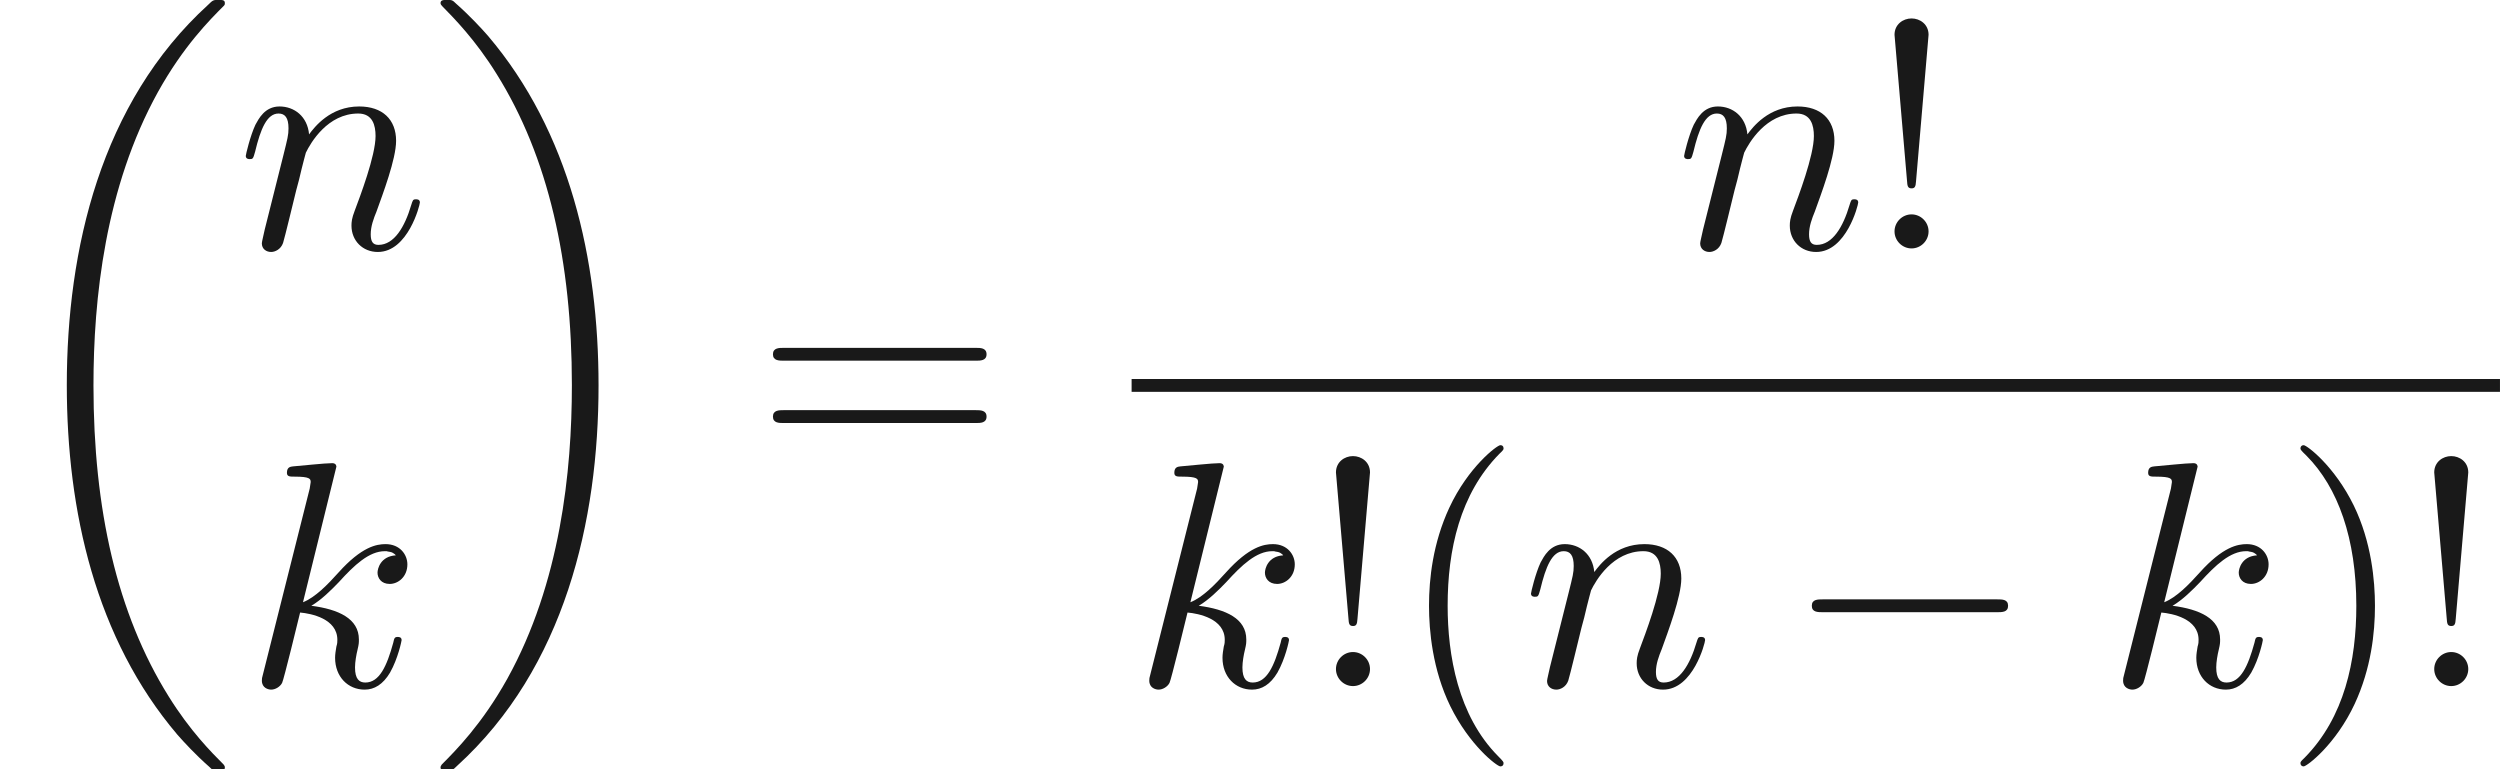
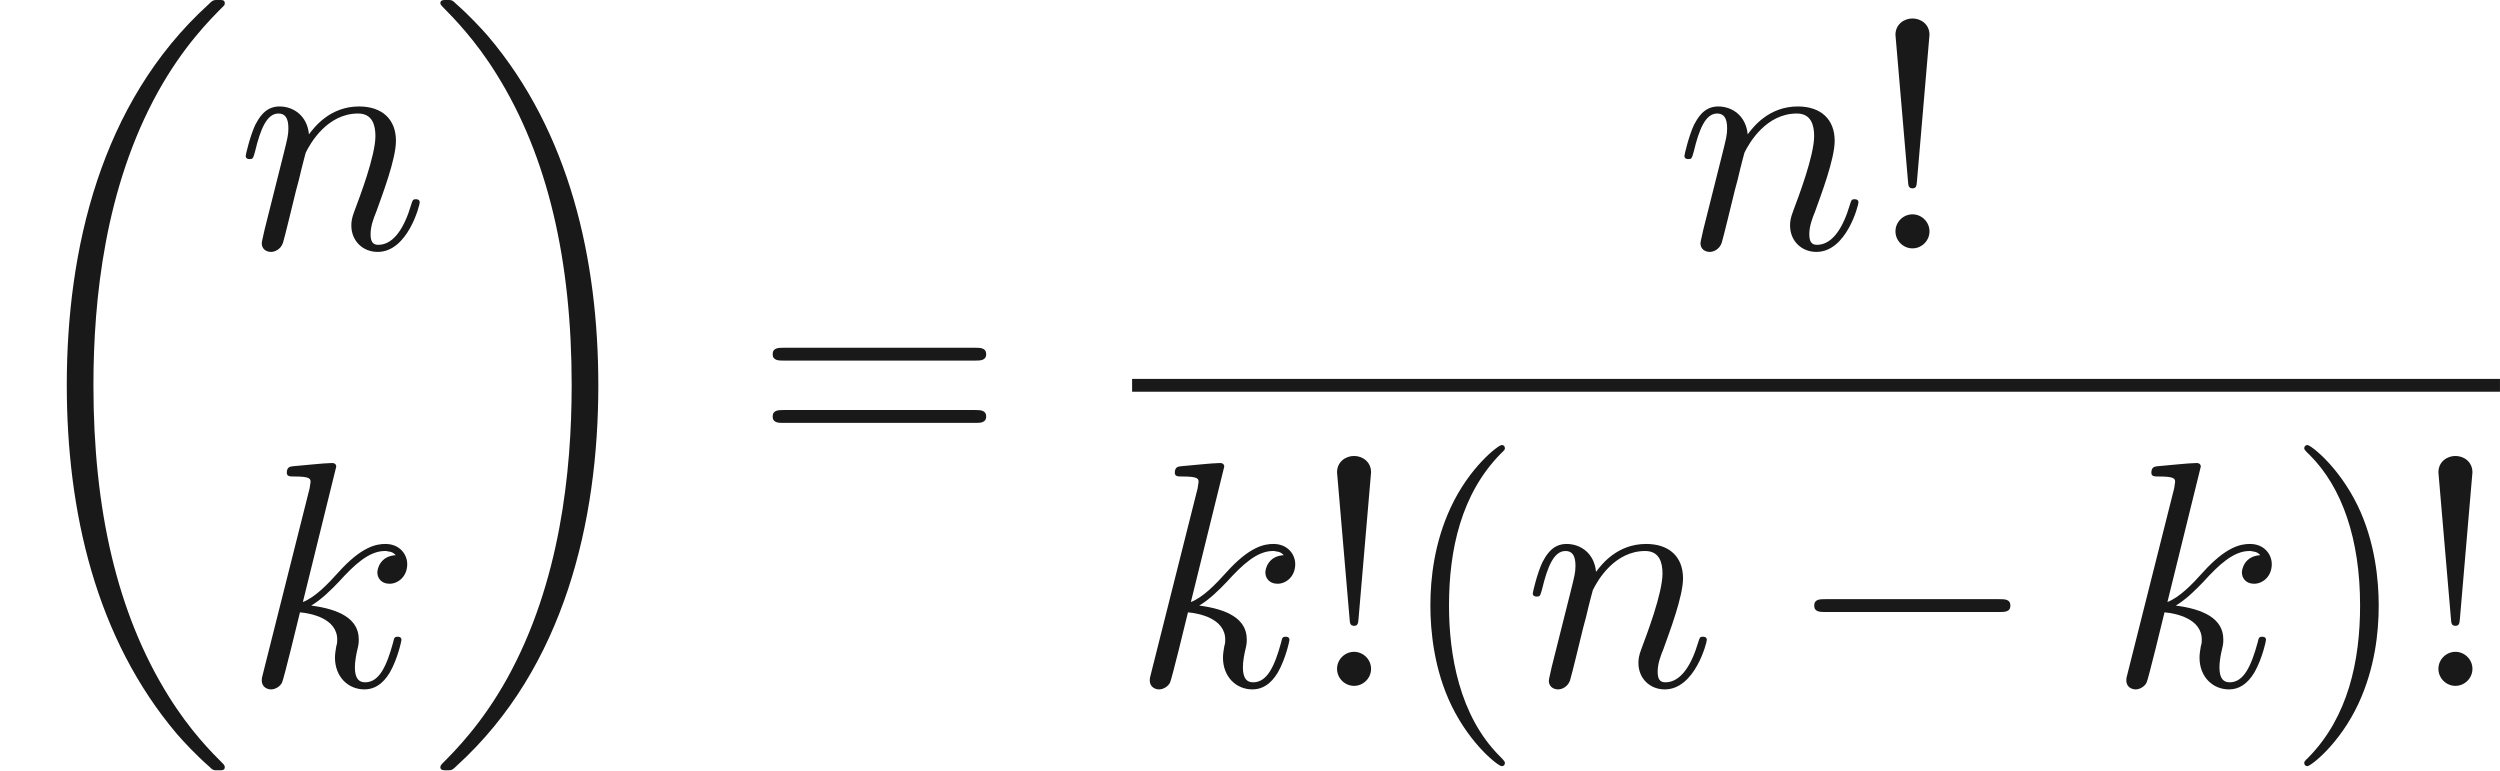
- <svg xmlns="http://www.w3.org/2000/svg" xmlns:ns1="http://github.com/leegao/readme2tex/" xmlns:xlink="http://www.w3.org/1999/xlink" height="23.821pt" ns1:offset="0" version="1.1" viewBox="100.823 -61.04 77.538 23.821" width="77.538pt">
+ <svg xmlns="http://www.w3.org/2000/svg" xmlns:ns1="http://github.com/leegao/readme2tex/" xmlns:xlink="http://www.w3.org/1999/xlink" height="23.911pt" ns1:offset="0" version="1.1" viewBox="100.823 -61.041 77.567 23.911" width="77.567pt">
  <defs>
    <path d="M6.565 -2.291C6.735 -2.291 6.914 -2.291 6.914 -2.491S6.735 -2.69 6.565 -2.69H1.176C1.006 -2.69 0.827 -2.69 0.827 -2.491S1.006 -2.291 1.176 -2.291H6.565Z" id="g0-0" />
-     <path d="M6.974 23.402C6.974 23.362 6.954 23.343 6.934 23.313C6.565 22.944 5.898 22.276 5.23 21.201C3.626 18.63 2.899 15.392 2.899 11.557C2.899 8.877 3.258 5.42 4.902 2.451C5.689 1.036 6.506 0.219 6.944 -0.219C6.974 -0.249 6.974 -0.269 6.974 -0.299C6.974 -0.399 6.904 -0.399 6.765 -0.399S6.605 -0.399 6.456 -0.249C3.118 2.79 2.072 7.352 2.072 11.547C2.072 15.462 2.969 19.407 5.499 22.386C5.699 22.615 6.077 23.024 6.486 23.382C6.605 23.502 6.625 23.502 6.765 23.502S6.974 23.502 6.974 23.402Z" id="g3-18" />
-     <path d="M5.25 11.557C5.25 7.641 4.354 3.696 1.823 0.717C1.624 0.488 1.245 0.08 0.837 -0.279C0.717 -0.399 0.697 -0.399 0.558 -0.399C0.438 -0.399 0.349 -0.399 0.349 -0.299C0.349 -0.259 0.389 -0.219 0.408 -0.199C0.757 0.159 1.425 0.827 2.092 1.903C3.696 4.473 4.423 7.711 4.423 11.547C4.423 14.227 4.065 17.684 2.421 20.653C1.634 22.067 0.807 22.894 0.389 23.313C0.369 23.343 0.349 23.372 0.349 23.402C0.349 23.502 0.438 23.502 0.558 23.502C0.697 23.502 0.717 23.502 0.867 23.352C4.204 20.314 5.25 15.751 5.25 11.557Z" id="g3-19" />
-     <path d="M2.859 -6.804C2.859 -6.814 2.859 -6.914 2.73 -6.914C2.501 -6.914 1.773 -6.834 1.514 -6.814C1.435 -6.804 1.325 -6.795 1.325 -6.615C1.325 -6.496 1.415 -6.496 1.564 -6.496C2.042 -6.496 2.062 -6.426 2.062 -6.326L2.032 -6.127L0.588 -0.389C0.548 -0.249 0.548 -0.229 0.548 -0.169C0.548 0.06 0.747 0.11 0.837 0.11C0.966 0.11 1.116 0.02 1.176 -0.1C1.225 -0.189 1.674 -2.032 1.734 -2.281C2.072 -2.252 2.889 -2.092 2.889 -1.435C2.889 -1.365 2.889 -1.325 2.859 -1.225C2.839 -1.106 2.819 -0.986 2.819 -0.877C2.819 -0.289 3.218 0.11 3.736 0.11C4.035 0.11 4.304 -0.05 4.523 -0.418C4.772 -0.857 4.882 -1.405 4.882 -1.425C4.882 -1.524 4.792 -1.524 4.762 -1.524C4.663 -1.524 4.653 -1.484 4.623 -1.345C4.423 -0.618 4.194 -0.11 3.756 -0.11C3.567 -0.11 3.437 -0.219 3.437 -0.578C3.437 -0.747 3.477 -0.976 3.517 -1.136C3.557 -1.305 3.557 -1.345 3.557 -1.445C3.557 -2.092 2.929 -2.381 2.082 -2.491C2.391 -2.67 2.71 -2.989 2.939 -3.228C3.417 -3.756 3.875 -4.184 4.364 -4.184C4.423 -4.184 4.433 -4.184 4.453 -4.174C4.573 -4.154 4.583 -4.154 4.663 -4.095C4.682 -4.085 4.682 -4.075 4.702 -4.055C4.224 -4.025 4.135 -3.636 4.135 -3.517C4.135 -3.357 4.244 -3.168 4.513 -3.168C4.772 -3.168 5.061 -3.387 5.061 -3.776C5.061 -4.075 4.832 -4.403 4.384 -4.403C4.105 -4.403 3.646 -4.324 2.929 -3.527C2.59 -3.148 2.202 -2.75 1.823 -2.6L2.859 -6.804Z" id="g1-107" />
-     <path d="M0.877 -0.588C0.847 -0.438 0.787 -0.209 0.787 -0.159C0.787 0.02 0.927 0.11 1.076 0.11C1.196 0.11 1.375 0.03 1.445 -0.169C1.455 -0.189 1.574 -0.658 1.634 -0.907L1.853 -1.803C1.913 -2.022 1.973 -2.242 2.022 -2.471C2.062 -2.64 2.142 -2.929 2.152 -2.969C2.301 -3.278 2.829 -4.184 3.776 -4.184C4.224 -4.184 4.314 -3.816 4.314 -3.487C4.314 -2.869 3.826 -1.594 3.666 -1.166C3.577 -0.936 3.567 -0.817 3.567 -0.707C3.567 -0.239 3.915 0.11 4.384 0.11C5.32 0.11 5.689 -1.345 5.689 -1.425C5.689 -1.524 5.599 -1.524 5.569 -1.524C5.469 -1.524 5.469 -1.494 5.42 -1.345C5.22 -0.667 4.892 -0.11 4.403 -0.11C4.234 -0.11 4.164 -0.209 4.164 -0.438C4.164 -0.687 4.254 -0.927 4.344 -1.146C4.533 -1.674 4.951 -2.77 4.951 -3.337C4.951 -4.005 4.523 -4.403 3.806 -4.403C2.909 -4.403 2.421 -3.766 2.252 -3.537C2.202 -4.095 1.793 -4.403 1.335 -4.403S0.687 -4.015 0.588 -3.836C0.428 -3.497 0.289 -2.909 0.289 -2.869C0.289 -2.77 0.389 -2.77 0.408 -2.77C0.508 -2.77 0.518 -2.78 0.578 -2.999C0.747 -3.706 0.946 -4.184 1.305 -4.184C1.504 -4.184 1.614 -4.055 1.614 -3.726C1.614 -3.517 1.584 -3.407 1.455 -2.889L0.877 -0.588Z" id="g1-110" />
    <path d="M1.524 -2.082L1.913 -6.625C1.913 -6.954 1.644 -7.133 1.385 -7.133S0.857 -6.954 0.857 -6.625L1.245 -2.092C1.255 -1.943 1.265 -1.863 1.385 -1.863C1.484 -1.863 1.514 -1.913 1.524 -2.082ZM1.913 -0.528C1.913 -0.817 1.674 -1.056 1.385 -1.056S0.857 -0.817 0.857 -0.528S1.096 0 1.385 0S1.913 -0.239 1.913 -0.528Z" id="g2-33" />
    <path d="M3.298 2.391C3.298 2.361 3.298 2.341 3.128 2.172C1.883 0.917 1.564 -0.966 1.564 -2.491C1.564 -4.224 1.943 -5.958 3.168 -7.203C3.298 -7.323 3.298 -7.342 3.298 -7.372C3.298 -7.442 3.258 -7.472 3.198 -7.472C3.098 -7.472 2.202 -6.795 1.614 -5.529C1.106 -4.433 0.986 -3.328 0.986 -2.491C0.986 -1.714 1.096 -0.508 1.644 0.618C2.242 1.843 3.098 2.491 3.198 2.491C3.258 2.491 3.298 2.461 3.298 2.391Z" id="g2-40" />
-     <path d="M2.879 -2.491C2.879 -3.268 2.77 -4.473 2.222 -5.599C1.624 -6.824 0.767 -7.472 0.667 -7.472C0.608 -7.472 0.568 -7.432 0.568 -7.372C0.568 -7.342 0.568 -7.323 0.757 -7.143C1.734 -6.157 2.301 -4.573 2.301 -2.491C2.301 -0.787 1.933 0.966 0.697 2.222C0.568 2.341 0.568 2.361 0.568 2.391C0.568 2.451 0.608 2.491 0.667 2.491C0.767 2.491 1.664 1.813 2.252 0.548C2.76 -0.548 2.879 -1.654 2.879 -2.491Z" id="g2-41" />
+     <path d="M2.879 -2.491C2.879 -3.268 2.77 -4.473 2.222 -5.599C1.624 -6.824 0.767 -7.472 0.667 -7.472C0.608 -7.472 0.568 -7.432 0.568 -7.372C0.568 -7.342 0.568 -7.323 0.757 -7.143C1.733 -6.157 2.301 -4.573 2.301 -2.491C2.301 -0.787 1.933 0.966 0.697 2.222C0.568 2.341 0.568 2.361 0.568 2.391C0.568 2.451 0.608 2.491 0.667 2.491C0.767 2.491 1.664 1.813 2.252 0.548C2.76 -0.548 2.879 -1.654 2.879 -2.491Z" id="g2-41" />
    <path d="M6.844 -3.258C6.994 -3.258 7.183 -3.258 7.183 -3.457S6.994 -3.656 6.854 -3.656H0.887C0.747 -3.656 0.558 -3.656 0.558 -3.457S0.747 -3.258 0.897 -3.258H6.844ZM6.854 -1.325C6.994 -1.325 7.183 -1.325 7.183 -1.524S6.994 -1.724 6.844 -1.724H0.897C0.747 -1.724 0.558 -1.724 0.558 -1.524S0.747 -1.325 0.887 -1.325H6.854Z" id="g2-61" />
+     <path d="M2.859 -6.804C2.859 -6.814 2.859 -6.914 2.73 -6.914C2.501 -6.914 1.773 -6.834 1.514 -6.814C1.435 -6.804 1.325 -6.795 1.325 -6.615C1.325 -6.496 1.415 -6.496 1.564 -6.496C2.042 -6.496 2.062 -6.426 2.062 -6.326L2.032 -6.127L0.588 -0.389C0.548 -0.249 0.548 -0.229 0.548 -0.169C0.548 0.06 0.747 0.11 0.837 0.11C0.966 0.11 1.116 0.02 1.176 -0.1C1.225 -0.189 1.674 -2.032 1.733 -2.281C2.072 -2.252 2.889 -2.092 2.889 -1.435C2.889 -1.365 2.889 -1.325 2.859 -1.225C2.839 -1.106 2.819 -0.986 2.819 -0.877C2.819 -0.289 3.218 0.11 3.736 0.11C4.035 0.11 4.304 -0.05 4.523 -0.418C4.772 -0.857 4.882 -1.405 4.882 -1.425C4.882 -1.524 4.792 -1.524 4.762 -1.524C4.663 -1.524 4.653 -1.484 4.623 -1.345C4.423 -0.618 4.194 -0.11 3.756 -0.11C3.567 -0.11 3.437 -0.219 3.437 -0.578C3.437 -0.747 3.477 -0.976 3.517 -1.136C3.557 -1.305 3.557 -1.345 3.557 -1.445C3.557 -2.092 2.929 -2.381 2.082 -2.491C2.391 -2.67 2.71 -2.989 2.939 -3.228C3.417 -3.756 3.875 -4.184 4.364 -4.184C4.423 -4.184 4.433 -4.184 4.453 -4.174C4.573 -4.154 4.583 -4.154 4.663 -4.095C4.682 -4.085 4.682 -4.075 4.702 -4.055C4.224 -4.025 4.134 -3.636 4.134 -3.517C4.134 -3.357 4.244 -3.168 4.513 -3.168C4.772 -3.168 5.061 -3.387 5.061 -3.776C5.061 -4.075 4.832 -4.403 4.384 -4.403C4.105 -4.403 3.646 -4.324 2.929 -3.527C2.59 -3.148 2.202 -2.75 1.823 -2.6L2.859 -6.804Z" id="g1-107" />
+     <path d="M0.877 -0.588C0.847 -0.438 0.787 -0.209 0.787 -0.159C0.787 0.02 0.927 0.11 1.076 0.11C1.196 0.11 1.375 0.03 1.445 -0.169C1.455 -0.189 1.574 -0.658 1.634 -0.907L1.853 -1.803C1.913 -2.022 1.973 -2.242 2.022 -2.471C2.062 -2.64 2.142 -2.929 2.152 -2.969C2.301 -3.278 2.829 -4.184 3.776 -4.184C4.224 -4.184 4.314 -3.816 4.314 -3.487C4.314 -2.869 3.826 -1.594 3.666 -1.166C3.577 -0.936 3.567 -0.817 3.567 -0.707C3.567 -0.239 3.915 0.11 4.384 0.11C5.32 0.11 5.689 -1.345 5.689 -1.425C5.689 -1.524 5.599 -1.524 5.569 -1.524C5.469 -1.524 5.469 -1.494 5.42 -1.345C5.22 -0.667 4.892 -0.11 4.403 -0.11C4.234 -0.11 4.164 -0.209 4.164 -0.438C4.164 -0.687 4.254 -0.927 4.344 -1.146C4.533 -1.674 4.951 -2.77 4.951 -3.337C4.951 -4.005 4.523 -4.403 3.806 -4.403C2.909 -4.403 2.421 -3.766 2.252 -3.537C2.202 -4.095 1.793 -4.403 1.335 -4.403S0.687 -4.015 0.588 -3.836C0.428 -3.497 0.289 -2.909 0.289 -2.869C0.289 -2.77 0.389 -2.77 0.408 -2.77C0.508 -2.77 0.518 -2.78 0.578 -2.999C0.747 -3.706 0.946 -4.184 1.305 -4.184C1.504 -4.184 1.614 -4.055 1.614 -3.726C1.614 -3.517 1.584 -3.407 1.455 -2.889L0.877 -0.588Z" id="g1-110" />
+     <path d="M6.974 23.402C6.974 23.362 6.954 23.342 6.934 23.313C6.565 22.944 5.898 22.276 5.23 21.2C3.626 18.63 2.899 15.392 2.899 11.557C2.899 8.877 3.258 5.42 4.902 2.451C5.689 1.036 6.506 0.219 6.944 -0.219C6.974 -0.249 6.974 -0.269 6.974 -0.299C6.974 -0.399 6.904 -0.399 6.765 -0.399S6.605 -0.399 6.456 -0.249C3.118 2.79 2.072 7.352 2.072 11.547C2.072 15.462 2.969 19.407 5.499 22.386C5.699 22.615 6.077 23.024 6.486 23.382C6.605 23.502 6.625 23.502 6.765 23.502S6.974 23.502 6.974 23.402Z" id="g3-18" />
+     <path d="M5.25 11.557C5.25 7.641 4.354 3.696 1.823 0.717C1.624 0.488 1.245 0.08 0.837 -0.279C0.717 -0.399 0.697 -0.399 0.558 -0.399C0.438 -0.399 0.349 -0.399 0.349 -0.299C0.349 -0.259 0.389 -0.219 0.408 -0.199C0.757 0.159 1.425 0.827 2.092 1.903C3.696 4.473 4.423 7.711 4.423 11.547C4.423 14.227 4.065 17.684 2.421 20.653C1.634 22.067 0.807 22.894 0.389 23.313C0.369 23.342 0.349 23.372 0.349 23.402C0.349 23.502 0.438 23.502 0.558 23.502C0.697 23.502 0.717 23.502 0.867 23.352C4.204 20.314 5.25 15.751 5.25 11.557Z" id="g3-19" />
  </defs>
  <g fill-opacity="0.9" id="page1">
    <use x="100.823" y="-60.643" xlink:href="#g3-18" />
    <use x="108.157" y="-53.335" xlink:href="#g1-110" />
    <use x="108.397" y="-39.761" xlink:href="#g1-107" />
    <use x="114.137" y="-60.643" xlink:href="#g3-19" />
    <use x="124.238" y="-46.595" xlink:href="#g2-61" />
-     <use x="152.767" y="-53.335" xlink:href="#g1-110" />
-     <use x="158.725" y="-53.335" xlink:href="#g2-33" />
-     <rect height="0.398" width="42.44" x="135.92" y="-49.285" />
-     <use x="135.92" y="-39.761" xlink:href="#g1-107" />
-     <use x="141.401" y="-39.761" xlink:href="#g2-33" />
-     <use x="144.158" y="-39.761" xlink:href="#g2-40" />
-     <use x="148.018" y="-39.761" xlink:href="#g1-110" />
-     <use x="156.19" y="-39.761" xlink:href="#g0-0" />
-     <use x="166.123" y="-39.761" xlink:href="#g1-107" />
-     <use x="171.604" y="-39.761" xlink:href="#g2-41" />
-     <use x="175.464" y="-39.761" xlink:href="#g2-33" />
+     <use x="152.796" y="-53.335" xlink:href="#g1-110" />
+     <use x="158.776" y="-53.335" xlink:href="#g2-33" />
+     <rect height="0.398" width="42.44" x="135.949" y="-49.285" />
+     <use x="135.949" y="-39.761" xlink:href="#g1-107" />
+     <use x="141.45" y="-39.761" xlink:href="#g2-33" />
+     <use x="144.217" y="-39.761" xlink:href="#g2-40" />
+     <use x="148.091" y="-39.761" xlink:href="#g1-110" />
+     <use x="156.285" y="-39.761" xlink:href="#g0-0" />
+     <use x="166.248" y="-39.761" xlink:href="#g1-107" />
+     <use x="171.748" y="-39.761" xlink:href="#g2-41" />
+     <use x="175.622" y="-39.761" xlink:href="#g2-33" />
  </g>
</svg>
